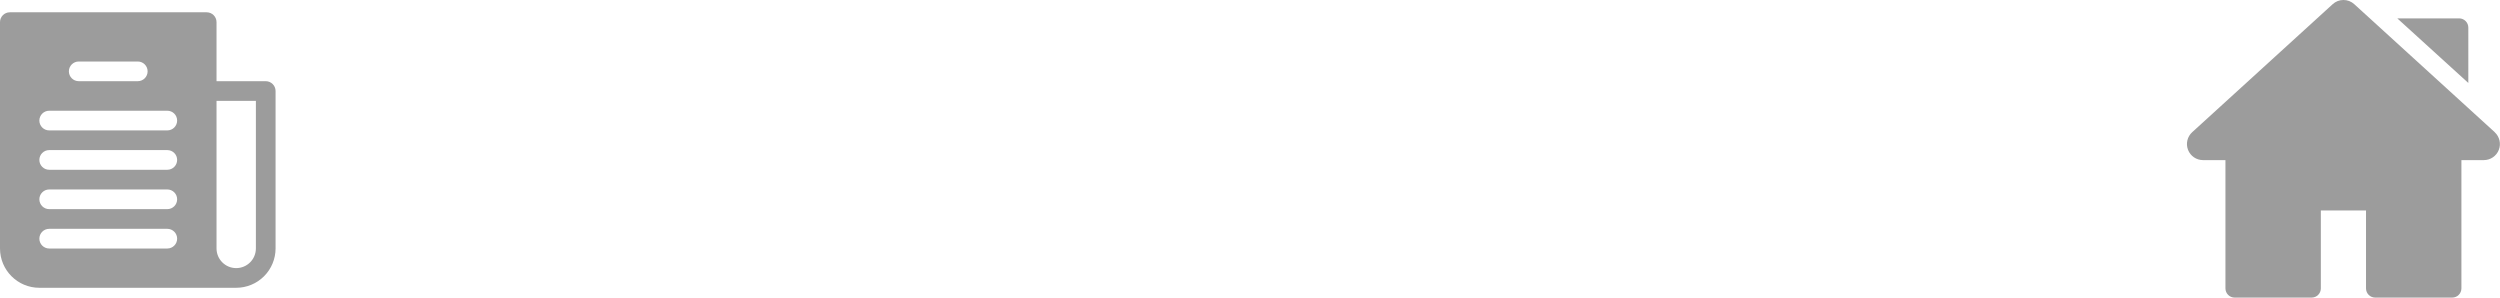
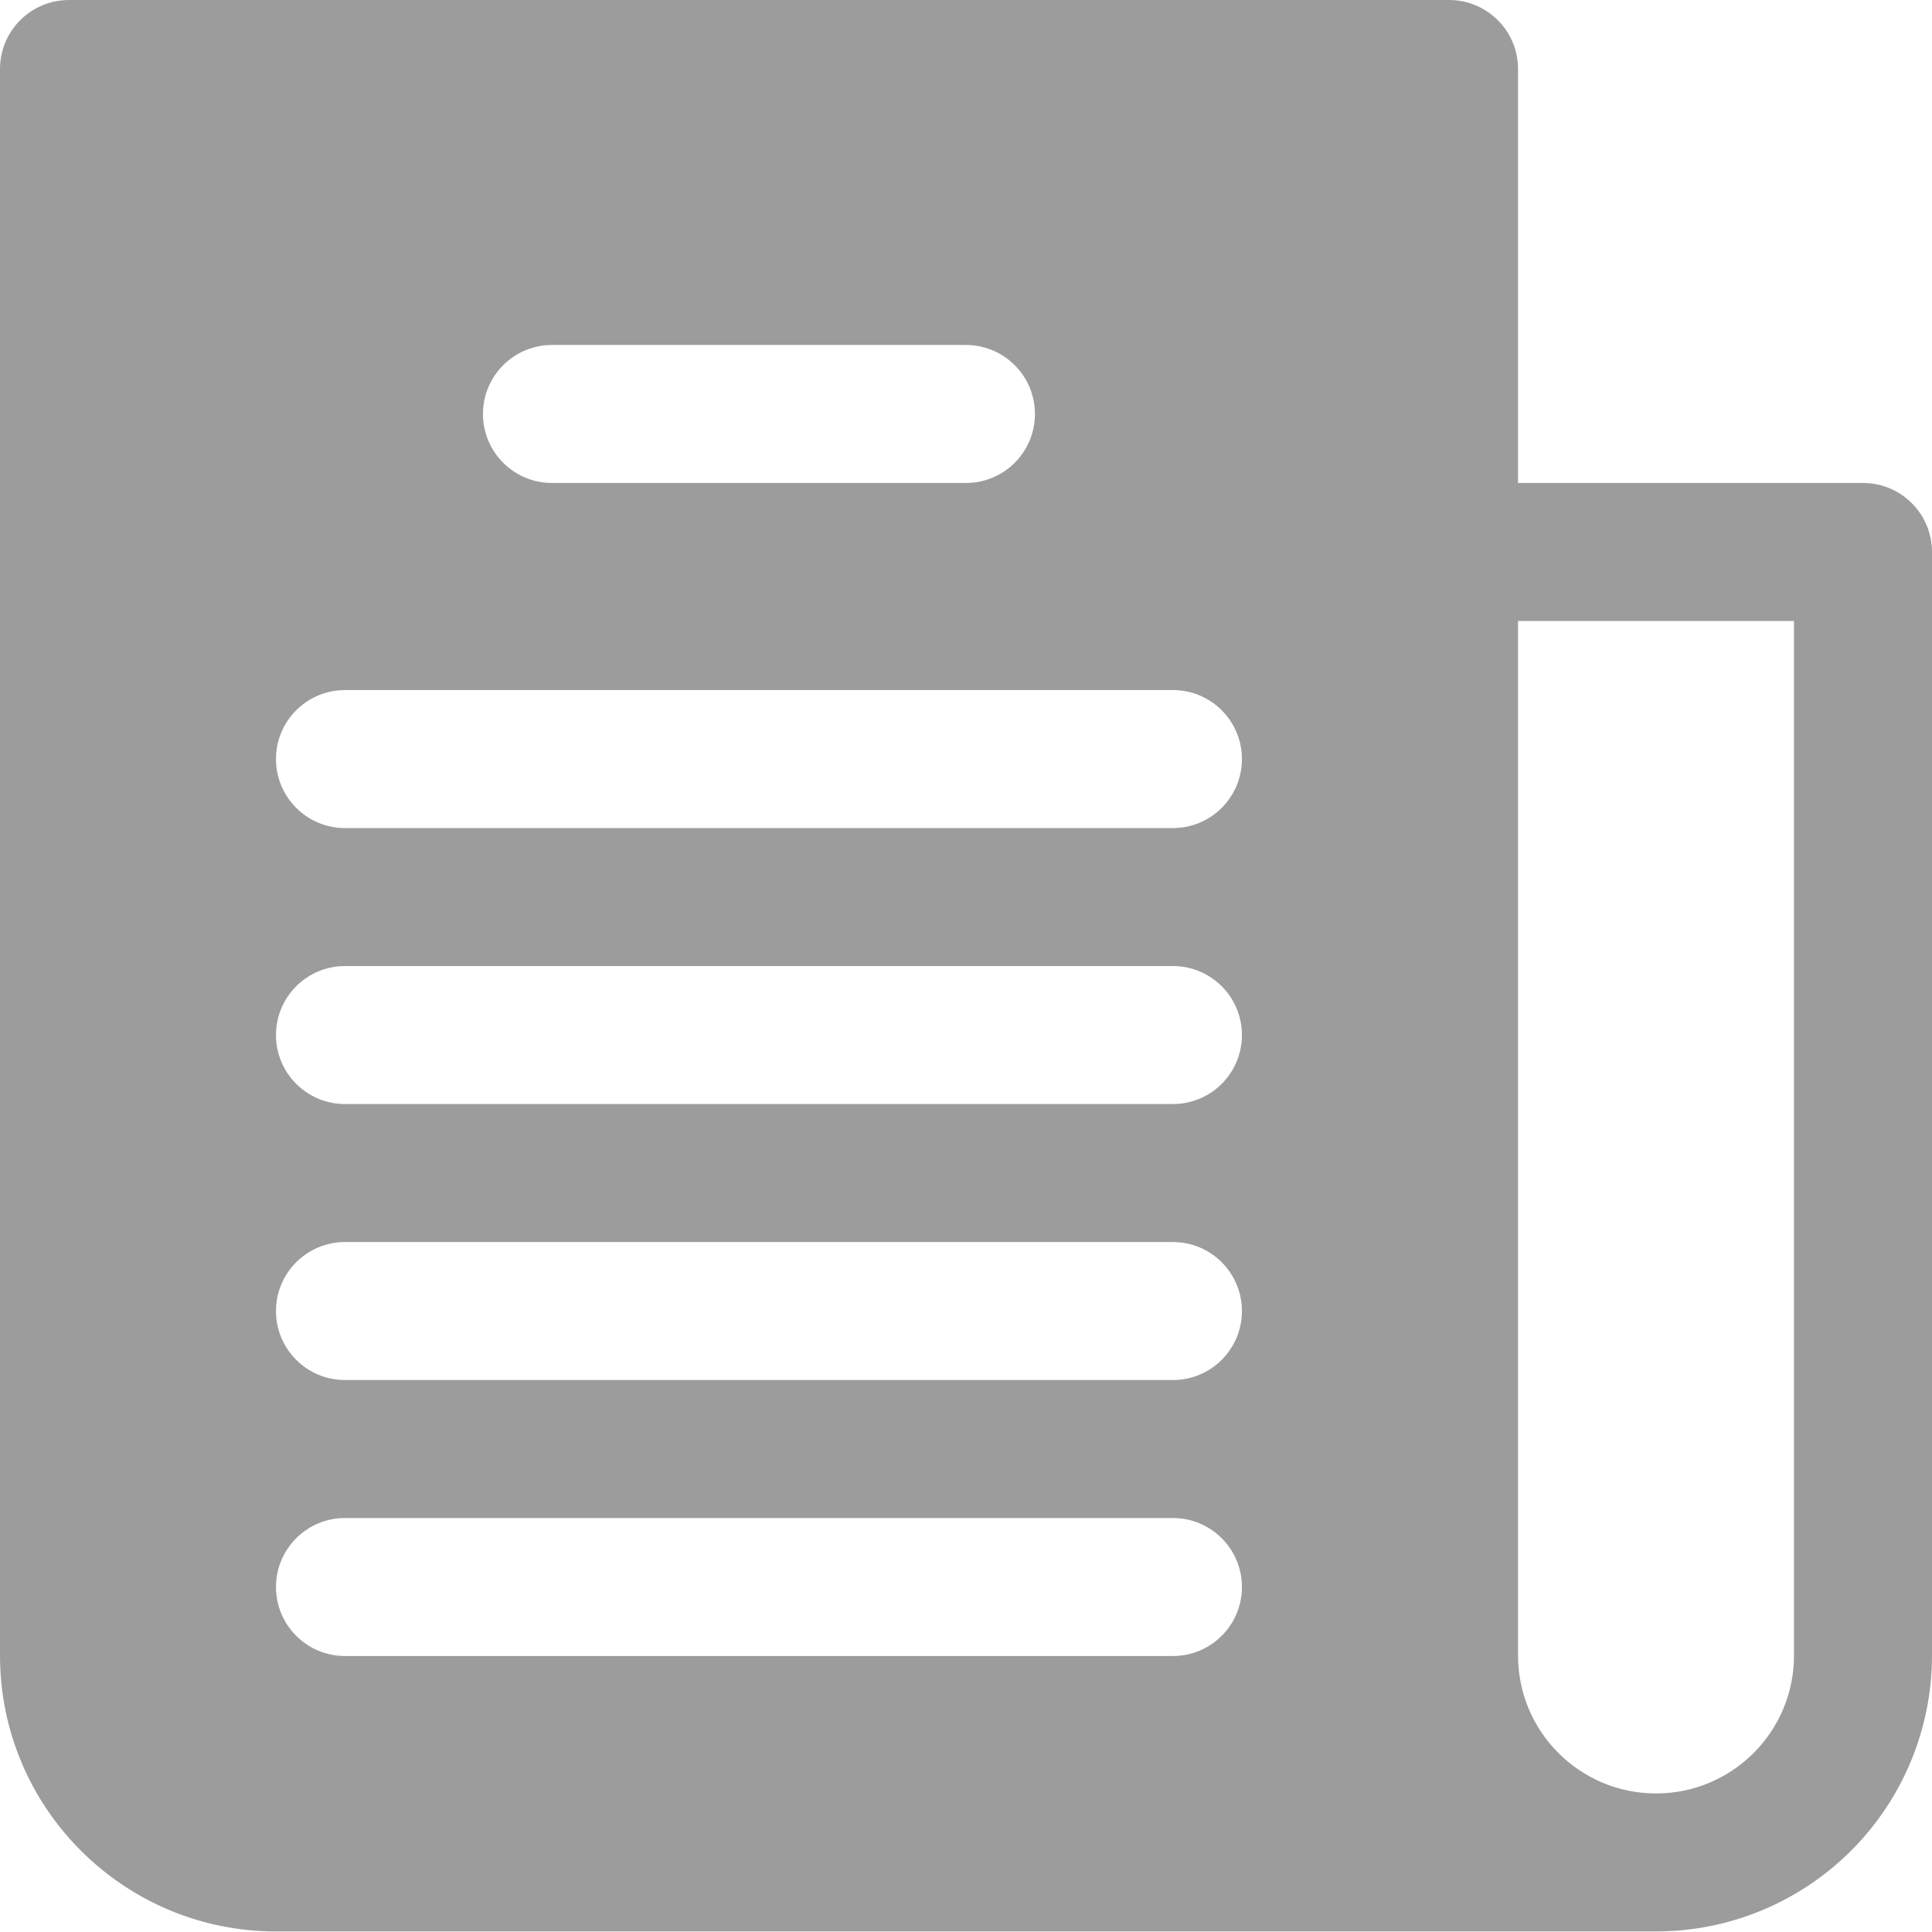
- <svg xmlns="http://www.w3.org/2000/svg" width="157.755" height="18.776" viewBox="0 0 157.755 18.776">
-   <g id="news" transform="translate(-5 0.776)">
-     <g id="Group_36" data-name="Group 36" transform="translate(5)">
-       <path id="Path_34" data-name="Path 34" d="M16.768,4.347H13.663V.621A.621.621,0,0,0,13.042,0H.621A.621.621,0,0,0,0,.621V14.9a2.484,2.484,0,0,0,2.484,2.484H14.9A2.484,2.484,0,0,0,17.389,14.9V4.968A.621.621,0,0,0,16.768,4.347ZM4.968,3.105H8.694a.621.621,0,0,1,0,1.242H4.968a.621.621,0,0,1,0-1.242Zm5.589,11.8H3.105a.621.621,0,1,1,0-1.242h7.452a.621.621,0,1,1,0,1.242Zm0-2.484H3.105a.621.621,0,1,1,0-1.242h7.452a.621.621,0,1,1,0,1.242Zm0-2.484H3.105a.621.621,0,0,1,0-1.242h7.452a.621.621,0,0,1,0,1.242Zm0-2.484H3.105a.621.621,0,0,1,0-1.242h7.452a.621.621,0,0,1,0,1.242ZM16.147,14.9a1.242,1.242,0,0,1-2.484,0V5.589h2.484V14.9Z" fill="#9c9c9c" />
-     </g>
-     <g id="home-run" transform="translate(143 -8.278)">
-       <g id="Group_23" data-name="Group 23" transform="translate(0 7.501)">
-         <g id="Group_22" data-name="Group 22">
-           <path id="Path_24" data-name="Path 24" d="M19.423,15.843,10.56,7.767a1.008,1.008,0,0,0-1.365,0L.332,15.843a1.013,1.013,0,0,0,.682,1.762H2.43V25.7a.581.581,0,0,0,.581.581H7.869A.581.581,0,0,0,8.45,25.7V20.784H11.3V25.7a.581.581,0,0,0,.581.581h4.858a.581.581,0,0,0,.581-.581V17.605h1.416a1.013,1.013,0,0,0,.682-1.762Z" transform="translate(0 -7.501)" fill="#9c9c9c" />
-         </g>
-       </g>
-       <g id="Group_25" data-name="Group 25" transform="translate(13.272 8.661)">
-         <g id="Group_24" data-name="Group 24" transform="translate(0 0)">
-           <path id="Path_25" data-name="Path 25" d="M207.465,25.288h-3.9l4.482,4.076V25.869A.581.581,0,0,0,207.465,25.288Z" transform="translate(-203.563 -25.288)" fill="#9c9c9c" />
-         </g>
-       </g>
-     </g>
-   </g>
+ <svg xmlns="http://www.w3.org/2000/svg" id="news" width="17.389" height="17.389" viewBox="0 0 17.389 17.389">
+   <path id="Path_34" data-name="Path 34" d="M16.768,4.347H13.663V.621A.621.621,0,0,0,13.042,0H.621A.621.621,0,0,0,0,.621V14.9a2.484,2.484,0,0,0,2.484,2.484H14.9A2.484,2.484,0,0,0,17.389,14.9V4.968A.621.621,0,0,0,16.768,4.347ZM4.968,3.105H8.694a.621.621,0,0,1,0,1.242H4.968a.621.621,0,0,1,0-1.242Zm5.589,11.8H3.105a.621.621,0,1,1,0-1.242h7.452a.621.621,0,1,1,0,1.242Zm0-2.484H3.105a.621.621,0,1,1,0-1.242h7.452a.621.621,0,1,1,0,1.242Zm0-2.484H3.105a.621.621,0,0,1,0-1.242h7.452a.621.621,0,0,1,0,1.242Zm0-2.484H3.105a.621.621,0,0,1,0-1.242h7.452a.621.621,0,0,1,0,1.242ZM16.147,14.9a1.242,1.242,0,0,1-2.484,0V5.589h2.484V14.9Z" fill="#9c9c9c" />
</svg>
